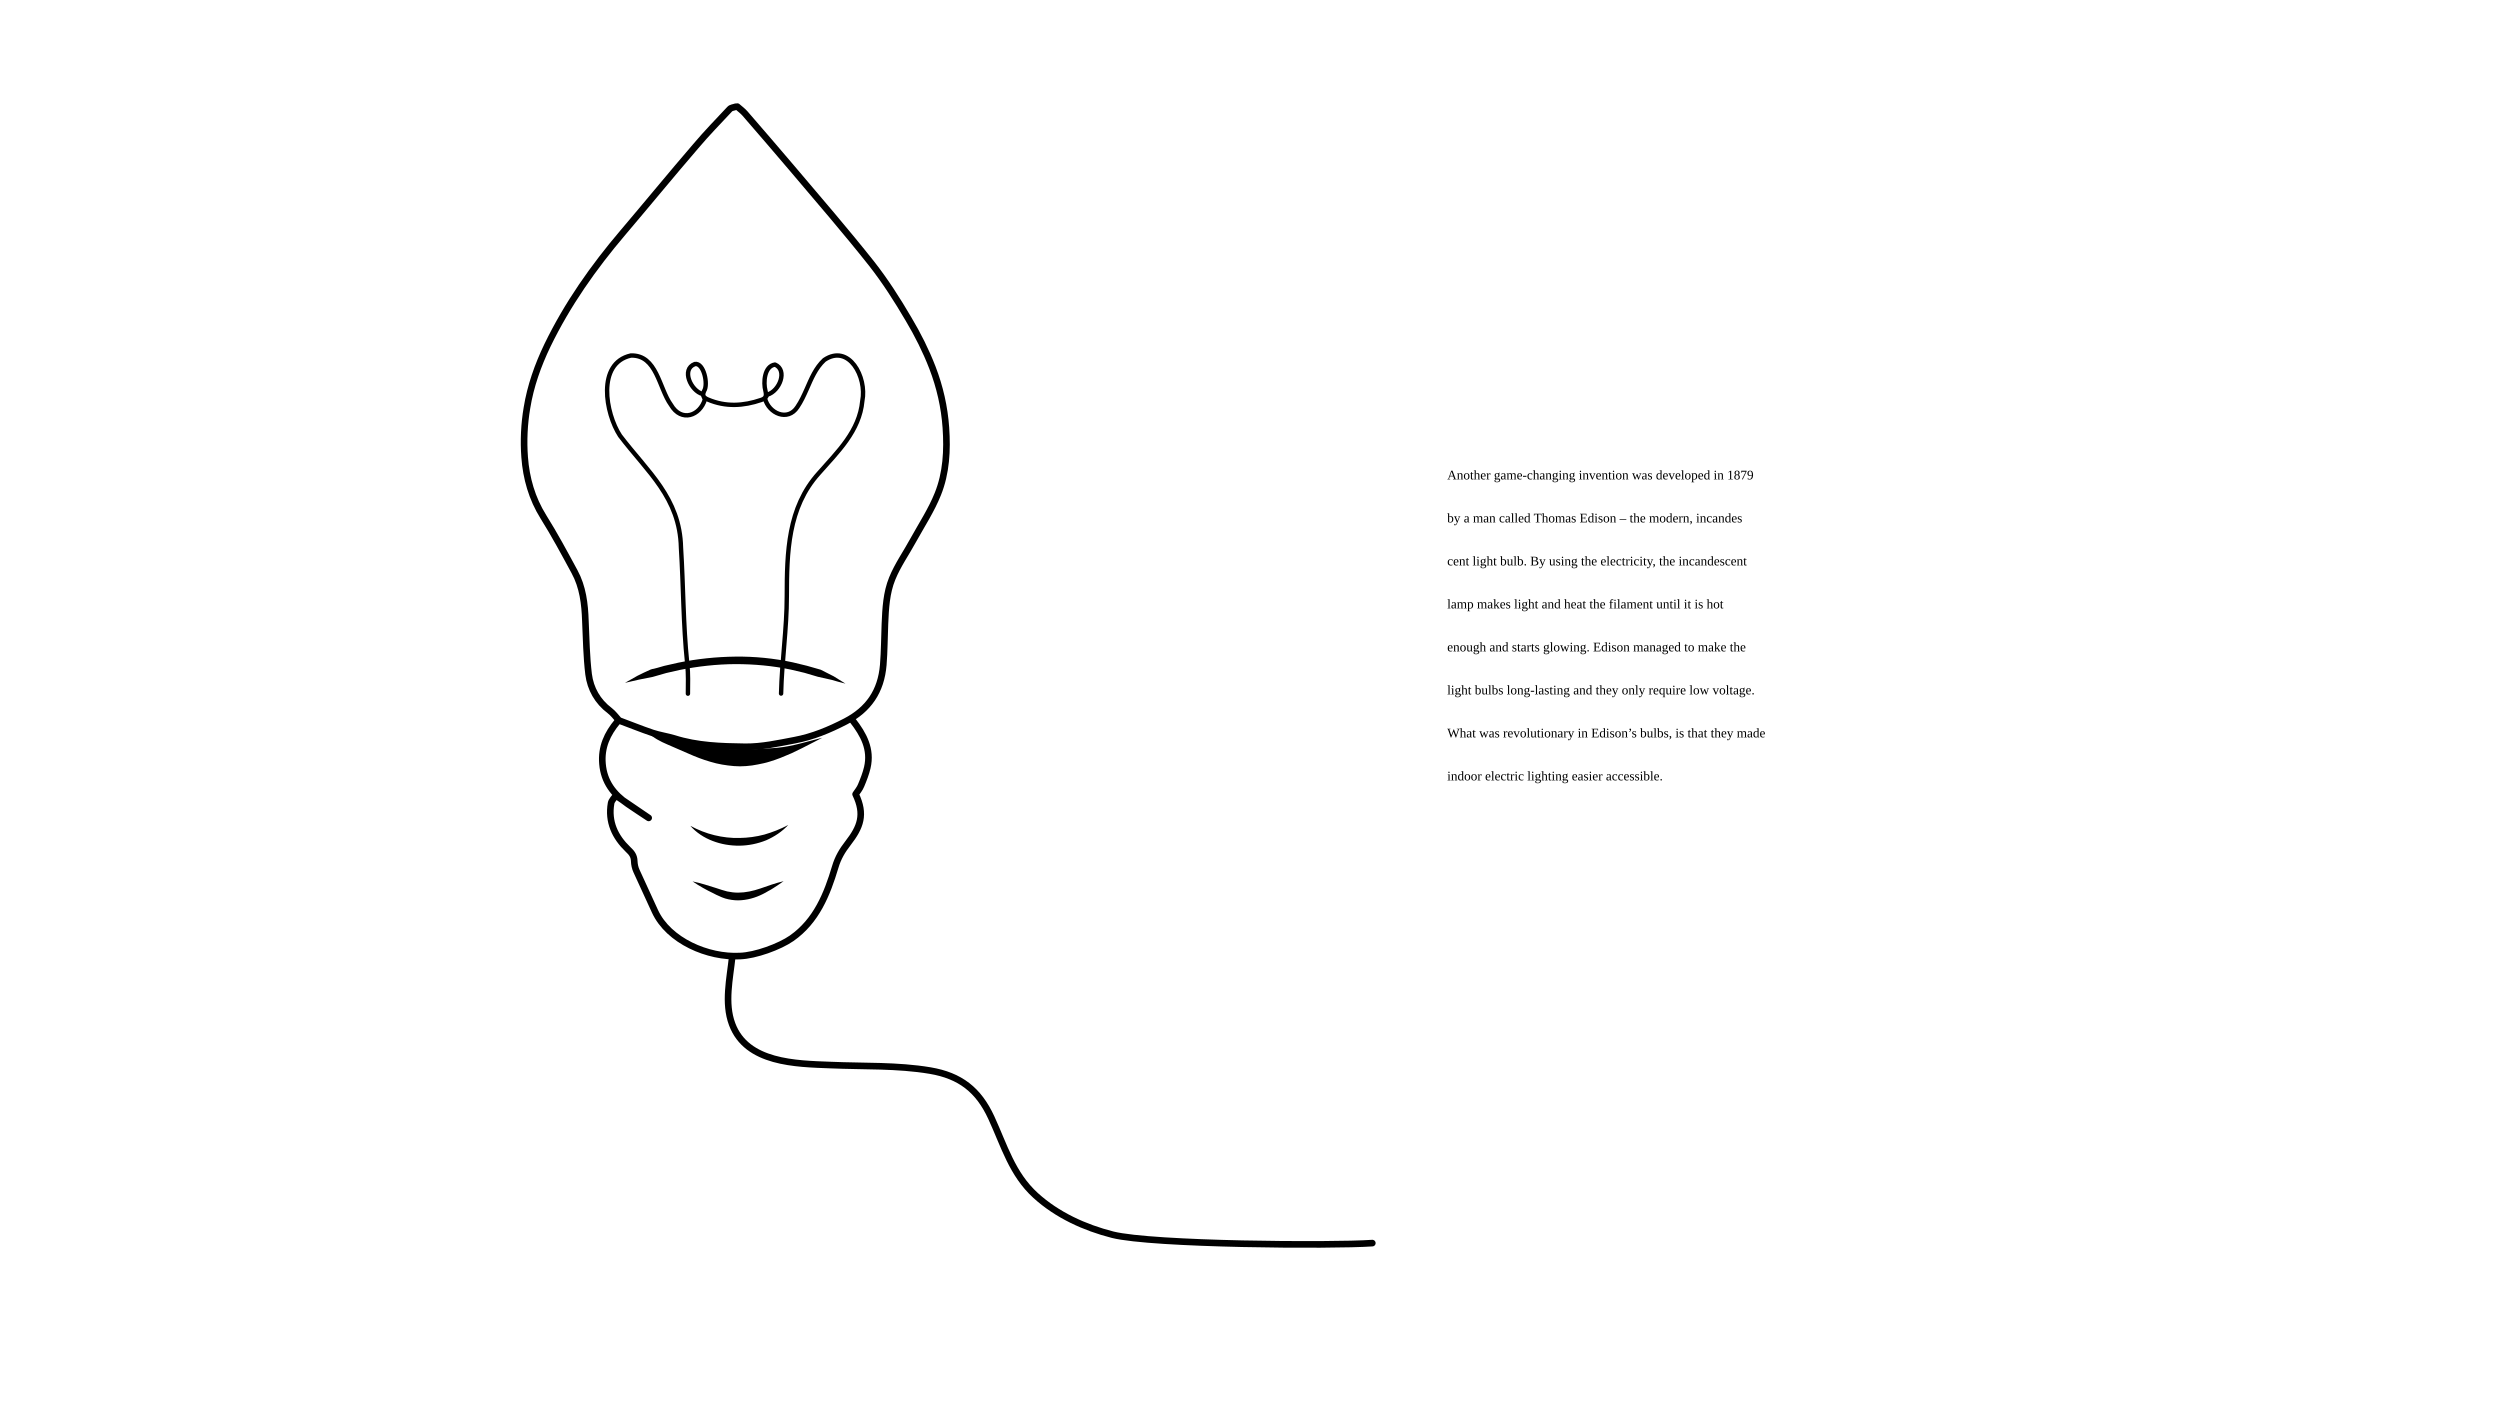
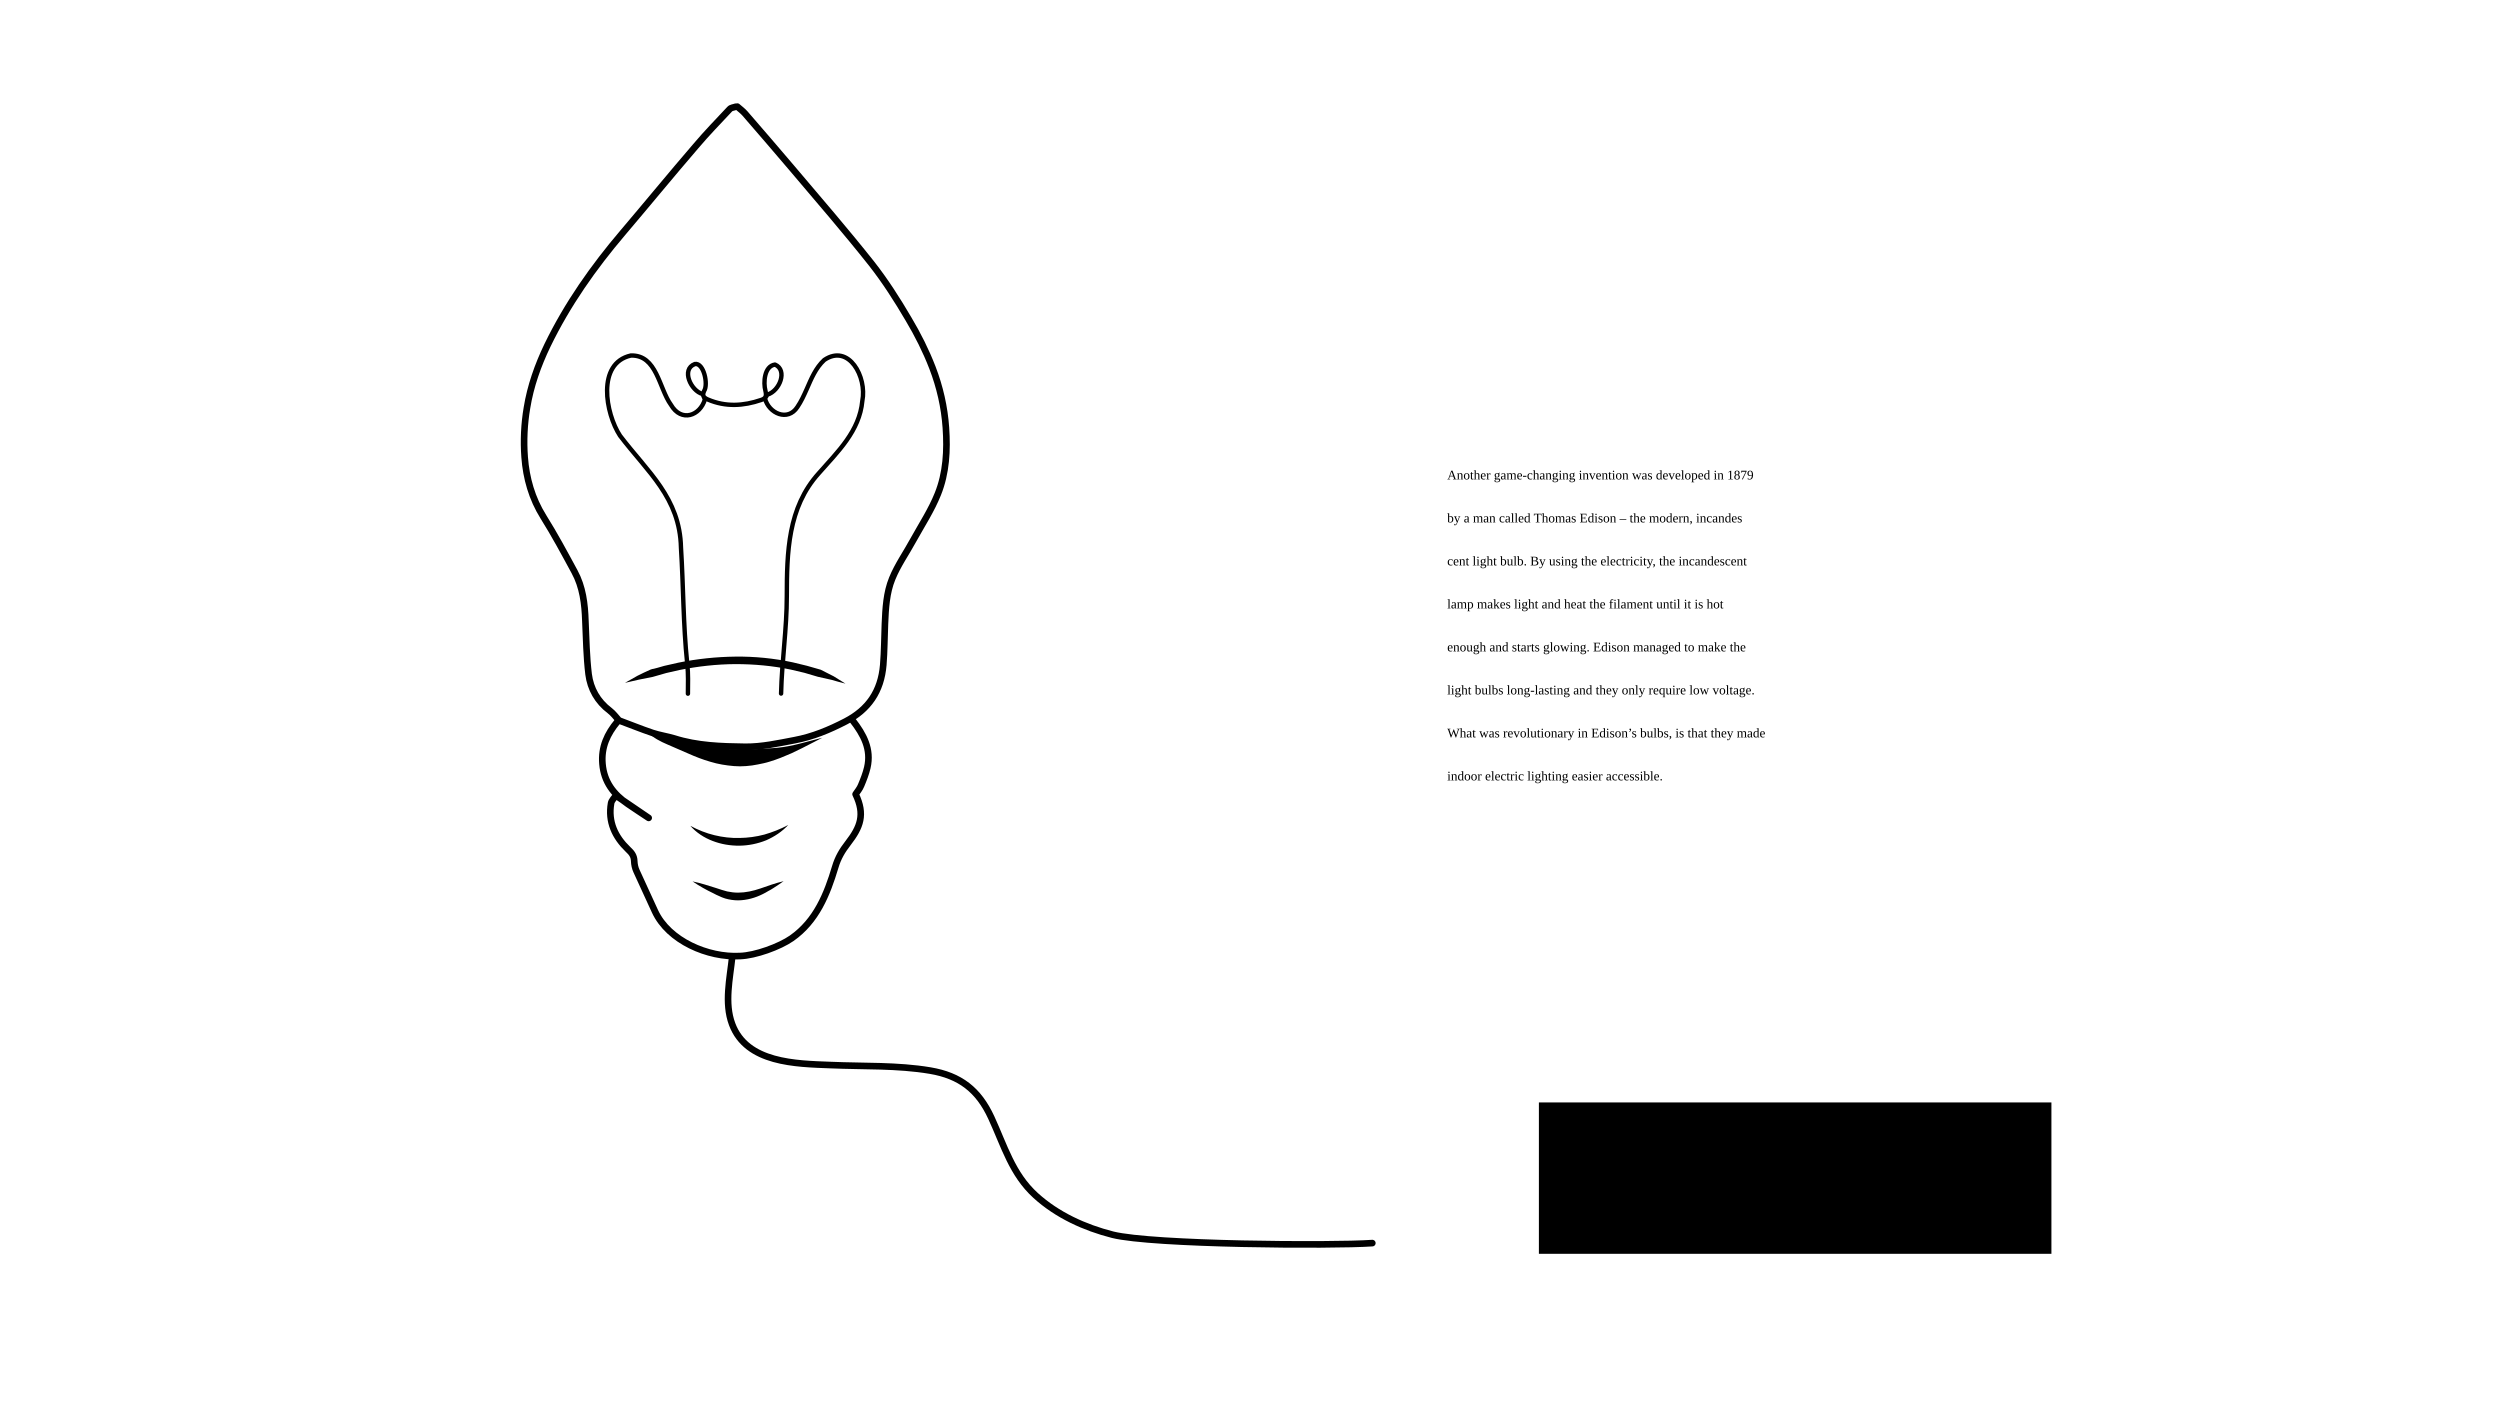
<svg xmlns="http://www.w3.org/2000/svg" class="bulb" version="1.1" id="bulb" x="0px" y="0px" viewBox="0 0 2267.7 1275.6" style="enable-background:new 0 0 2267.7 1275.6;" xml:space="preserve" width="2267.7" height="1275.6">
  <style type="text/css">
	.st0{fill:none;stroke:#FCFF12;stroke-width:6;stroke-linecap:round;stroke-linejoin:round;stroke-miterlimit:10;}
	.st1{fill:#2F1EFF;}
	.st2{fill:none;stroke:#FCFF12;stroke-width:9;stroke-linecap:round;stroke-linejoin:round;stroke-miterlimit:10;}
	.st3{fill:none;stroke:#FCFF12;stroke-width:8;stroke-linecap:round;stroke-linejoin:round;stroke-miterlimit:10;}
	.st4{fill:none;stroke:#000000;stroke-width:6;stroke-linecap:round;stroke-linejoin:round;stroke-miterlimit:10;}
	.st5{fill:none;stroke:#000000;stroke-width:4;stroke-linecap:round;stroke-linejoin:round;stroke-miterlimit:10;}
</style>
  <text transform="matrix(1 0 0 1 1312.723 434.8728)" class="path">
    <tspan x="0" y="0">Another game-changing invention was developed in 1879  </tspan>
    <tspan x="0" y="39">by a man called Thomas Edison – the modern, incandes </tspan>
    <tspan x="0" y="78">cent light bulb. By using the electricity, the incandescent  </tspan>
    <tspan x="0" y="117">lamp makes light and heat the filament until it is hot  </tspan>
    <tspan x="0" y="156">enough and starts glowing. Edison managed to make the  </tspan>
    <tspan x="0" y="195">light bulbs long-lasting and they only require low voltage.  </tspan>
    <tspan x="0" y="234">What was revolutionary in Edison’s bulbs, is that they made  </tspan>
    <tspan x="0" y="273">indoor electric lighting easier accessible. </tspan>
  </text>
+   <text transform="matrix(1 0 0 1 1417.806 1100)" class="path buttontext">Timeline</text>
+   <rect x="1395.9" y="1000" class="path button" width="464.9" height="137.3" />
  <path id="cable" class="path st4 svg-elem-1" d="M664.2,867.8c-2.1,19.8-7.3,42-0.1,61.2c13.2,35.4,57.9,35.9,89.4,37.1c30.1,1.3,60.4,0,90.2,5  c27.2,4.6,43.9,17.5,55.5,42.7c11.8,25.6,18.8,51.1,40.2,70.6c19.6,17.8,44.4,29.1,69.9,35.6c36.1,9,198.5,10.2,235.5,7.6" />
  <path id="bulb_bottom" class="path st4 svg-elem-2" d="M560.2,654.4c-9.4,11.2-15,23.4-13.7,38.5c1.4,16.4,10.1,27.6,23,36.4  c6.2,4.3,12.6,8.4,18.9,12.6l-29.8-20.3c-1.5,2.4-3.9,4.5-4.3,7c-2.9,16.8,3.5,30.5,15.4,41.9c3.4,3.1,5.5,6,5.6,10.6  c0.1,3.1,0.8,6.3,2.1,9.1c5.5,12.2,11.1,24.4,16.7,36.4c12.3,26.8,48.2,42.2,77.1,40.6c3.5-0.1-3.5,0.1,0,0  c13.9-0.4,36-8.5,46.9-16.1c22.4-15.7,32.1-39.9,39.5-64.6c2.5-8.5,6.4-15,11.6-21.7c11.3-14.6,15.7-25.9,6.9-44.4  c1.7-2.5,3.8-5,5-8c2.2-5.2,4.3-10.6,5.6-16.1c3.9-16.7-3.4-30.1-13.2-42.7" />
  <path id="shadow_top" d="M745.9,669.2c-6.2,3.1-12.2,6.4-18.5,9.5c-3.1,1.5-6.3,3.1-9.5,4.6c-3.2,1.4-6.6,2.8-9.8,4.1  c-3.4,1.3-6.7,2.5-10.1,3.5c-3.4,1.1-7,1.8-10.5,2.5c-3.5,0.7-7.1,1.3-10.8,1.5c-3.6,0.3-7.3,0.3-10.9,0c-7.3-0.6-14.6-1.8-21.4-3.9  c-7-2-13.6-4.6-19.9-7.4l-19.1-8.3c-6.3-2.7-13-6-17.8-11.2c6.3,3.2,12.8,4.6,19.5,6c6.7,1.4,13.6,2.9,20.2,4.5  c6.7,1.5,13.3,2.8,19.8,3.6c6.4,0.8,12.9,1.4,19.3,1.3h9.7c3.2,0,6.4,0,9.8,0c3.2-0.1,6.6-0.3,9.9-0.6c3.4-0.1,6.7-0.4,10.1-0.7  C719.2,676.9,732.4,672.5,745.9,669.2z" class="path fill svg-elem-3" />
  <path id="shadow_bottom" d="M628.2,799.5c7.3,1.5,14.3,3.8,21.3,6c3.5,1.1,7,2.4,10.1,3.1c3.2,0.7,6.6,1.1,9.9,1.1  c6.7,0,13.6-1.5,20.3-3.8c6.9-2.4,13.7-4.9,21-6.6c-2.9,2.2-6.2,4.2-9.2,6.2c-1.5,1-3.2,2-4.8,2.8c-1.5,1-3.2,1.8-4.9,2.7  c-6.7,3.4-14.4,5.6-22.3,5.7c-3.9,0-8-0.6-11.8-1.7c-1-0.3-1.8-0.6-2.8-1l-1.4-0.6l-1.3-0.6c-1.7-0.7-3.4-1.5-5-2.4  C640.8,807.3,634.3,803.7,628.2,799.5z" class="path fill svg-elem-4" />
  <path id="shadow_middle" d="M715,748.3c-5.5,6-12.5,10.6-20,13.9c-7.7,3.1-16,4.8-24.2,4.9s-16.7-1.3-24.4-4.3  c-7.7-2.9-14.9-7.6-20.2-13.7c7.1,3.8,14.4,6.7,21.9,8.5c7.4,1.8,15,2.7,22.7,2.5c7.6-0.1,15.1-1.1,22.6-3.1  C700.6,754.9,707.9,752.1,715,748.3z" class="path fill svg-elem-5" />
  <path id="shadow_inside_bulb" d="M766.9,620.1c-4.2-1-8.4-2.2-12.5-3.4c-4.2-1-8.4-1.8-12.5-2.8l-12.2-3.6l-12.3-2.9  c-16.5-3.5-33.5-5-50.4-5c-17,0.1-33.9,2-50.4,5.3l-12.3,2.8c-4.1,1.1-8.1,2.4-12.2,3.5l-12.6,2.5c-4.2,1-8.4,2-12.6,2.9  c3.8-2.2,7.6-4.3,11.3-6.4c3.9-2,7.8-3.8,11.8-5.6c1-0.4,2.1-0.7,3.1-0.8c1.1-0.3,2.1-0.6,3.1-0.8l6.3-1.8l12.8-2.9  c17.1-3.5,34.5-5.3,51.8-5.5s34.9,1.5,52,5.2l12.8,3.1l12.6,3.6c3.9,2,7.8,3.9,11.8,6C759.5,615.5,763.2,617.7,766.9,620.1z" class="path fill svg-elem-6" />
  <path id="support_wires" class="path st5 svg-elem-7" d="M624,629.2c-0.1-8.8,0.6-17.8-0.7-26.6v-1.4c-3.6-34.7-3.4-69.6-5.6-104.4  c-1-45.4-30.3-68.7-55.3-101.6c-13.2-20.2-21.3-65.7,9.8-72.7c23.7-0.8,25.5,29.7,36.4,44.7c9.5,16.3,26.5,9.8,30.8-4.9l-2.1-4.9  c-10.5-2.7-19.8-22.4-7-27.2c8.1-1.4,12.3,18.5,8.4,24.4c-1.7,3.8-1,5.9,3.4,7.8c16.1,6.9,32.2,5.9,48.3,0.4  c3.9-1.3,5.2-3.2,3.9-8.4c-2-7.3-1.1-22.3,8.7-23.7c11.6,5,4.3,24-7,27.3l-2.1,3.5c3.5,13.5,20.7,21.2,29.4,7.7  c3.4-5,5.9-10.5,8.4-16.1c4.2-9.5,8.1-19.3,16-26.6c22.4-15.1,38.8,15.6,34.5,37.1c-2.5,27.5-22.4,46.2-39.5,65.7  c-28.2,31.2-28.9,71.9-29,111.5c0,29.6-4.5,58.8-5.2,88.3" />
  <path id="outline" class="st4" d="M667.4,96.8c-1.8,0.7-4.3,0.8-5.5,2.2c-10.4,11.1-21,22-30.8,33.6c-22.3,25.9-43.9,52.3-66,78.3  c-26.8,31.5-50.4,65-68.5,102.3c-8.7,18.1-15.4,37-18.6,56.7c-2.5,14.7-3.2,30-2.1,44.8c1.4,19.1,6.6,37.4,17,54.1  c10.1,16.1,19.1,32.9,28.2,49.7c7.6,13.9,9.4,29.3,9.9,44.8c0.7,16.1,1,32.4,2.9,48.3c1.7,13.2,8.1,24.7,19.3,33.1  c3.1,2.4,5.5,5.7,8.3,8.8c9.8,3.6,20,7.8,30.4,11.3c6.3,2.1,13.2,3.1,19.6,5c21,6.7,42.7,7.3,64.5,7.6c15.3,0.1,30-3.2,44.8-6  c16.5-3.1,31.5-9.4,46.2-17c20.7-10.8,32.2-27.2,34.2-51.3c1-12.3,1-24.8,1.5-37.1c0.6-14,1.3-28.3,6.6-41.2  c5-12.3,12.9-23.4,19.3-35.2c7.6-13.7,16.3-27,22.1-41.5c7.7-19.1,8.7-39.7,7.3-60.1c-1.3-18.8-5.5-37.1-12.2-54.5  c-5.9-15.3-13.3-30-21.7-44.1c-10.2-17.4-21.2-34.6-33.6-50.4c-23.3-29.4-47.8-57.7-72-86.3c-14.2-16.7-28.4-33.2-42.7-49.7  c-2.1-2.4-4.6-4.2-7-6.3" />
</svg>
